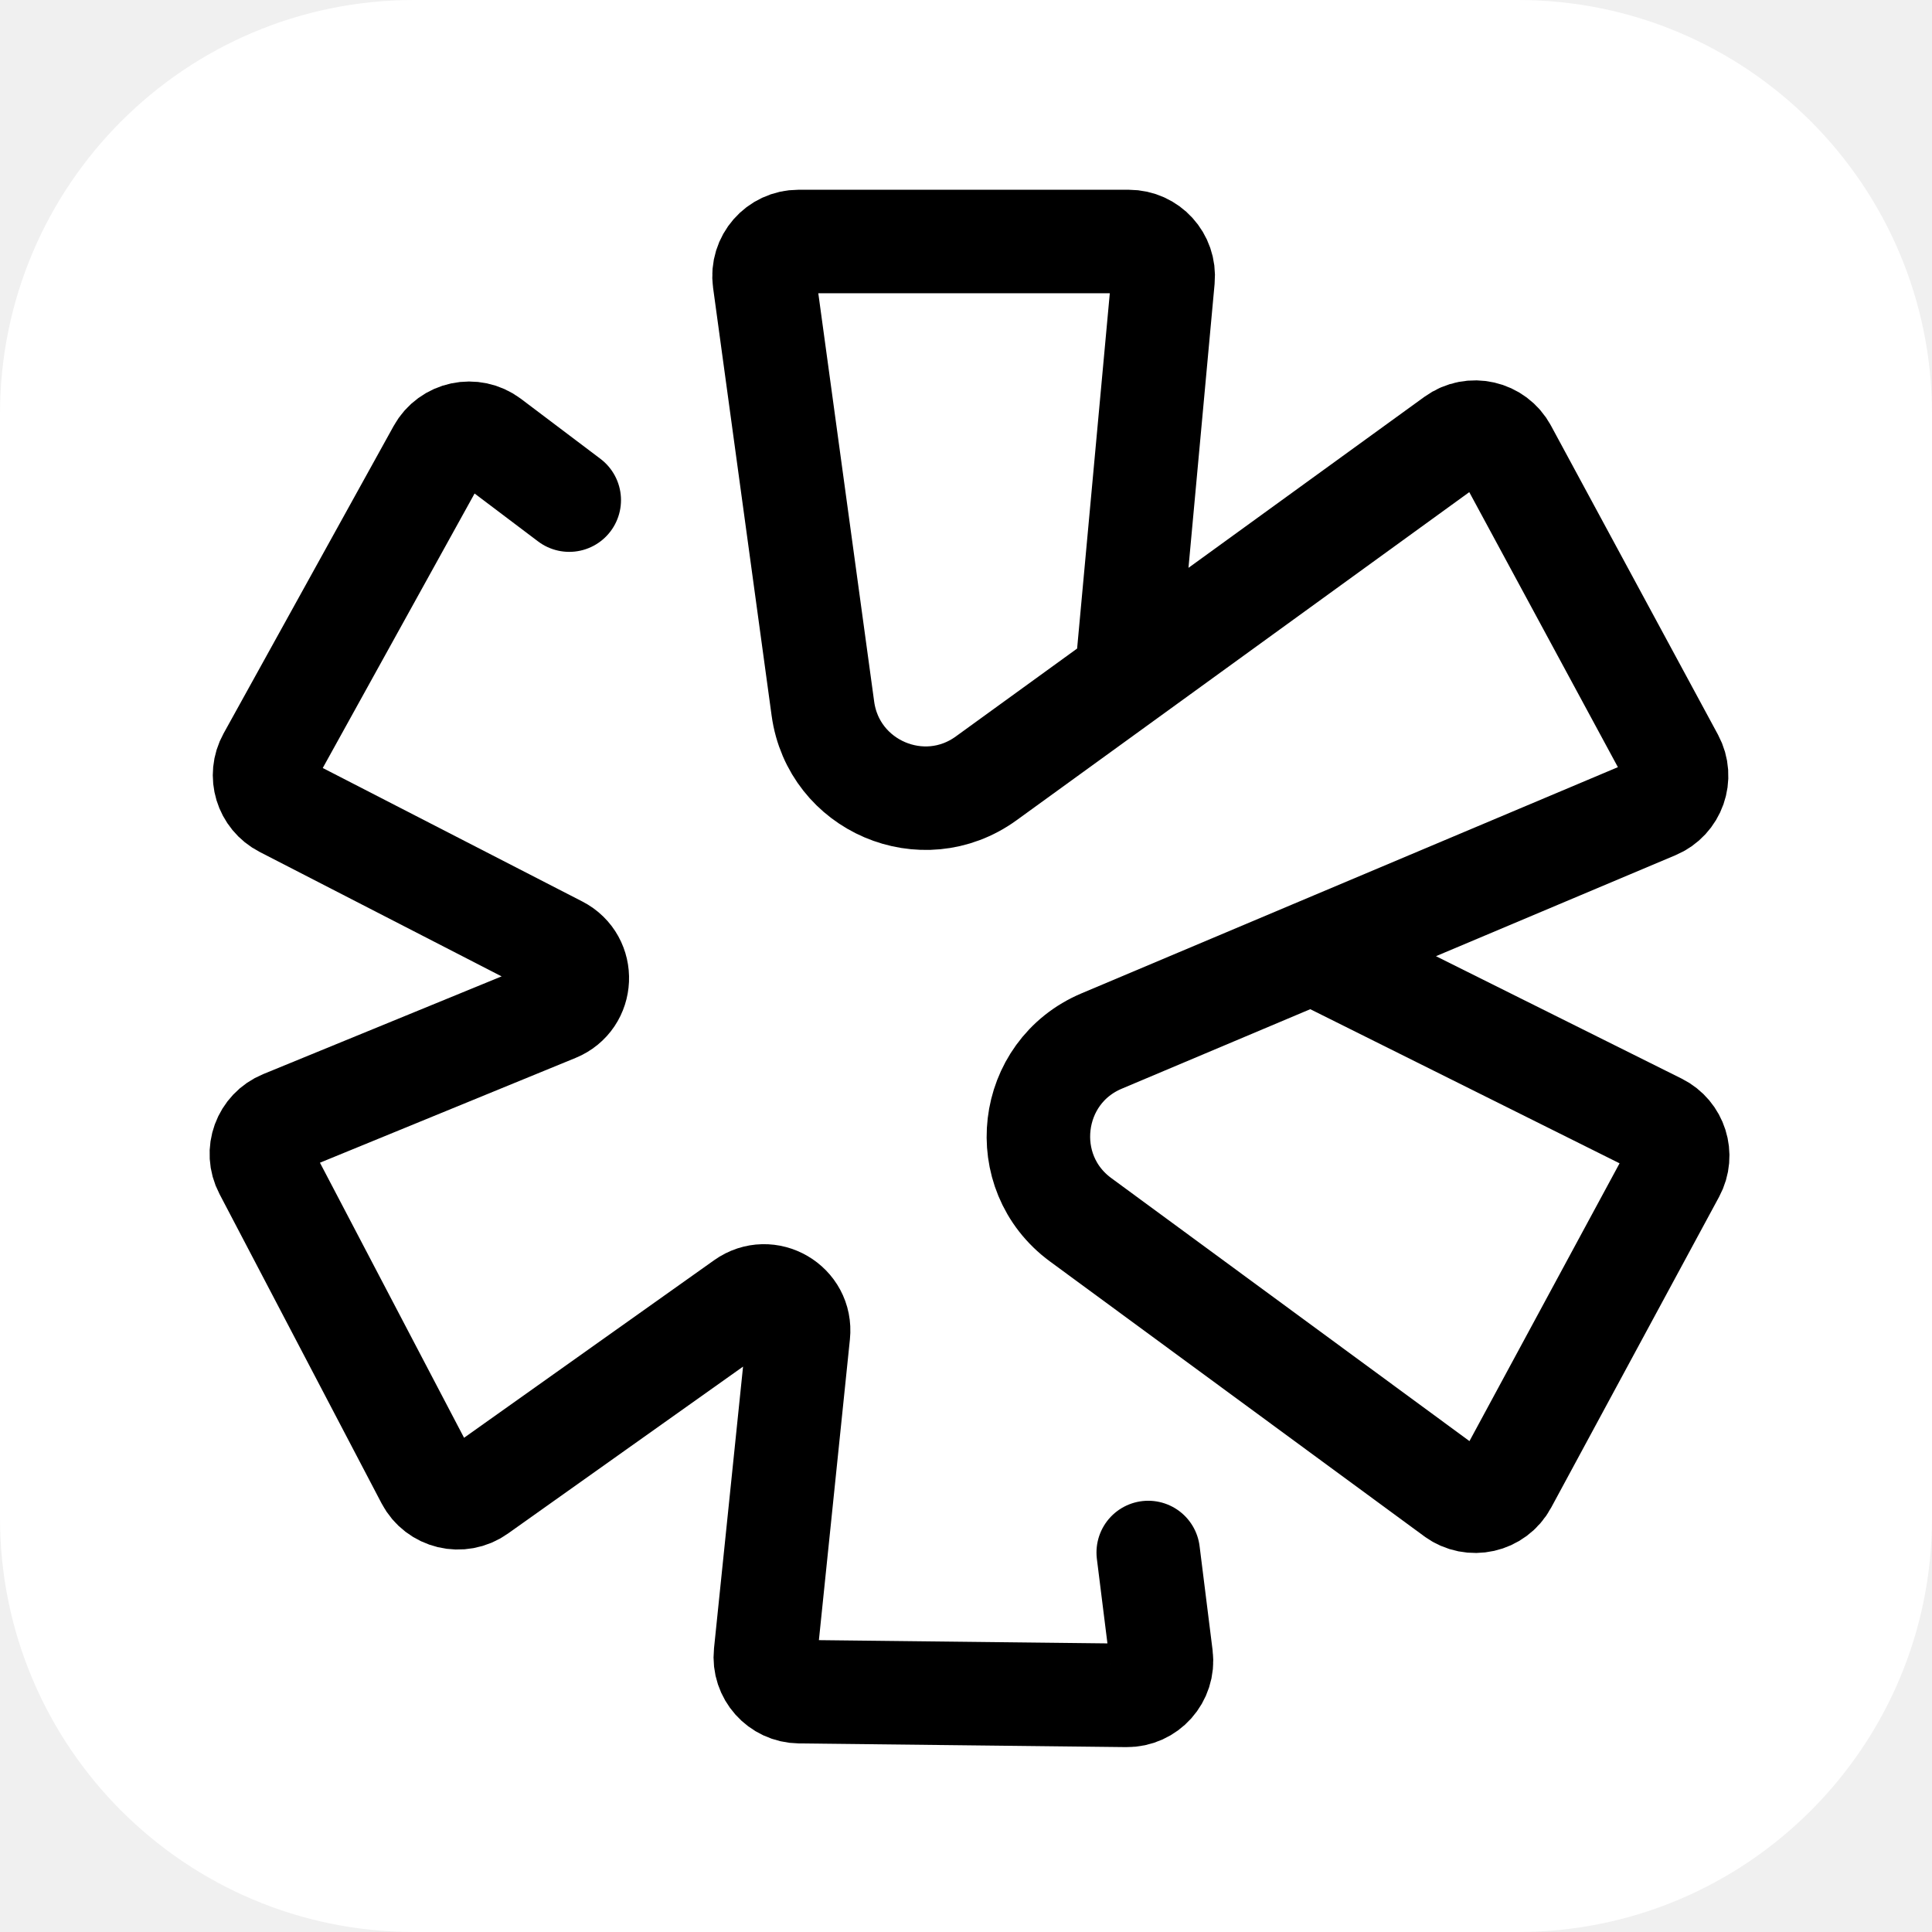
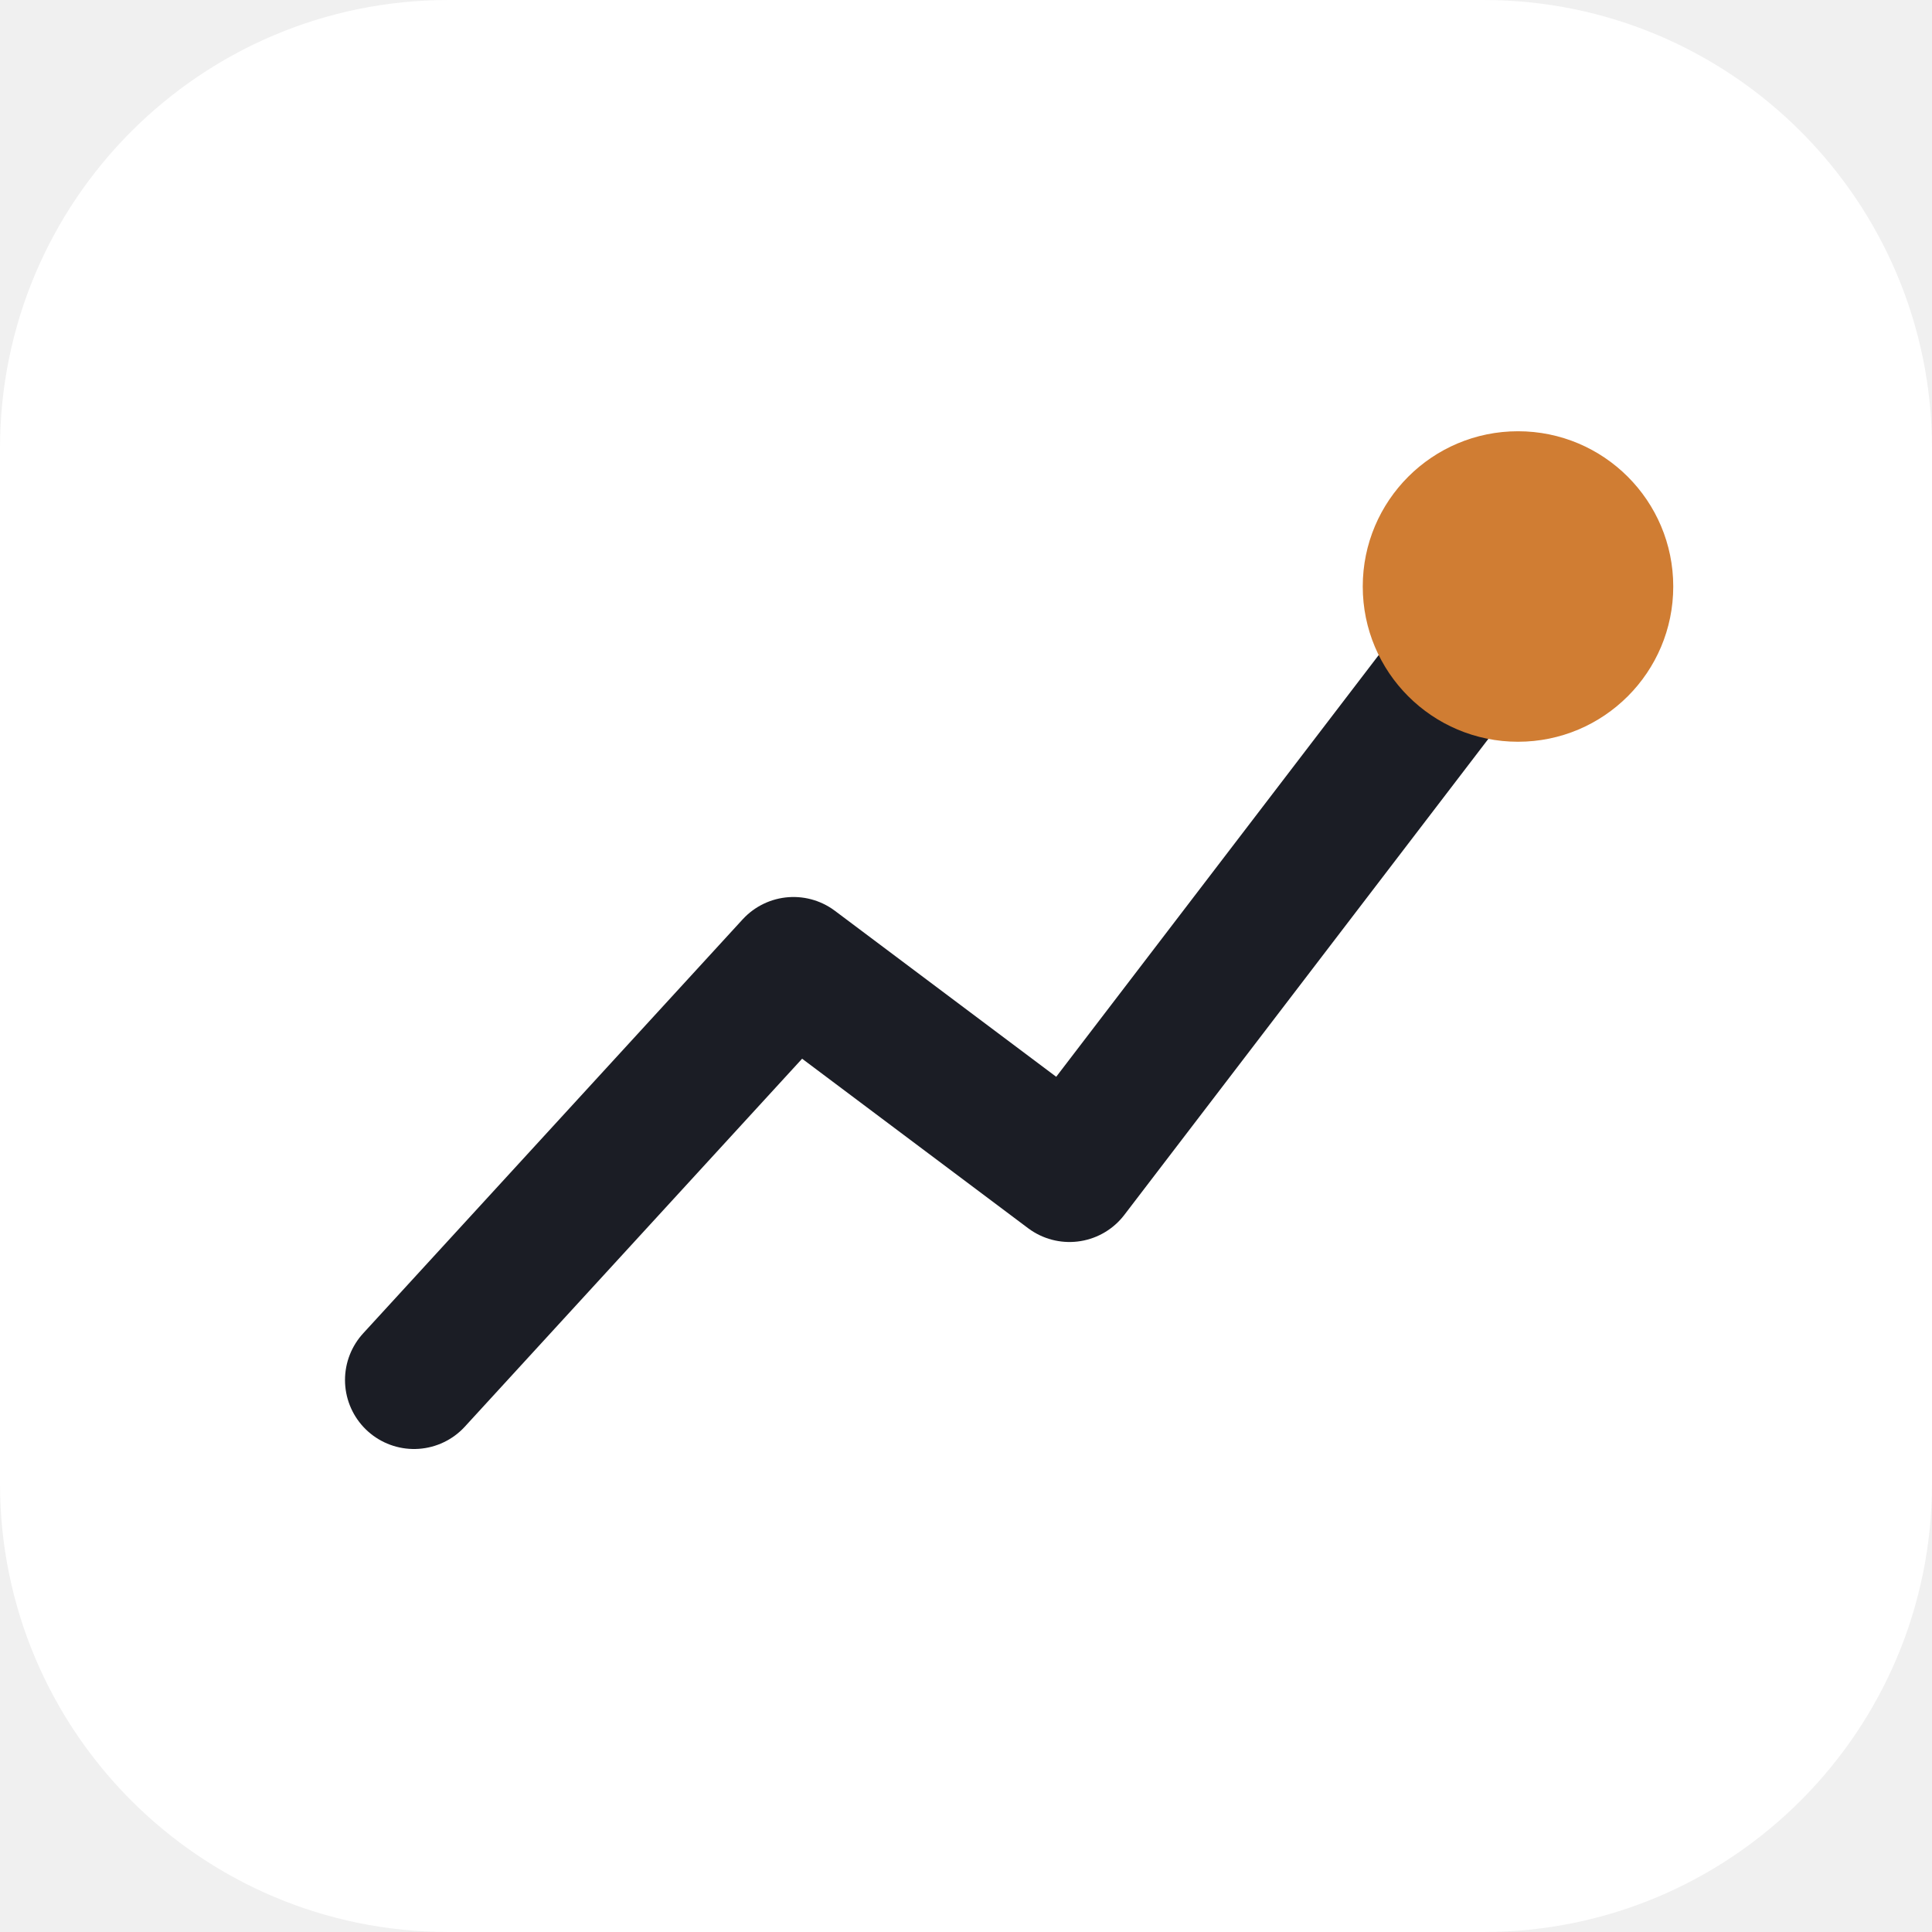
<svg xmlns="http://www.w3.org/2000/svg" width="56" height="56" viewBox="0 0 56 56" fill="none">
-   <rect width="56" height="56" rx="12" fill="white" />
-   <path d="M38.031 27.602L47.985 23.405C48.529 23.176 48.757 22.528 48.477 22.008L43.636 13.05C43.349 12.518 42.659 12.361 42.17 12.715L32.652 19.614M38.031 27.602L31.933 30.174C29.787 31.078 29.446 33.977 31.323 35.356L42.168 43.32C42.657 43.679 43.351 43.523 43.64 42.989L48.509 33.978C48.777 33.48 48.581 32.859 48.075 32.607L38.031 27.602ZM32.652 19.614L28.585 22.561C26.75 23.892 24.16 22.785 23.852 20.539L22.155 8.136C22.073 7.535 22.54 7 23.146 7H32.716C33.305 7 33.766 7.506 33.712 8.092L32.652 19.614Z" stroke="black" stroke-width="3" />
-   <path d="M33.282 45L33.659 48.017C33.734 48.619 33.261 49.148 32.655 49.141L23.171 49.034C22.583 49.027 22.127 48.517 22.188 47.931L23.143 38.668C23.231 37.813 22.27 37.252 21.569 37.75L13.853 43.229C13.359 43.58 12.669 43.415 12.388 42.878L7.69 33.911C7.416 33.389 7.651 32.745 8.197 32.522L16.113 29.277C16.903 28.954 16.95 27.853 16.191 27.463L15.5 27.108L8.211 23.359C7.709 23.101 7.52 22.48 7.793 21.986L12.722 13.075C13.017 12.542 13.714 12.394 14.2 12.76L16.5 14.496" stroke="black" stroke-width="3" stroke-linecap="round" />
+   <rect width="56" height="56" rx="13" fill="#FFFFFF" />
+   <path d="M12 40L23 28L31 34L44 17" stroke="#1B1D25" stroke-width="4" stroke-linecap="round" stroke-linejoin="round" />
+   <circle cx="44" cy="17" r="4.5" fill="#D07D33" />
</svg>
